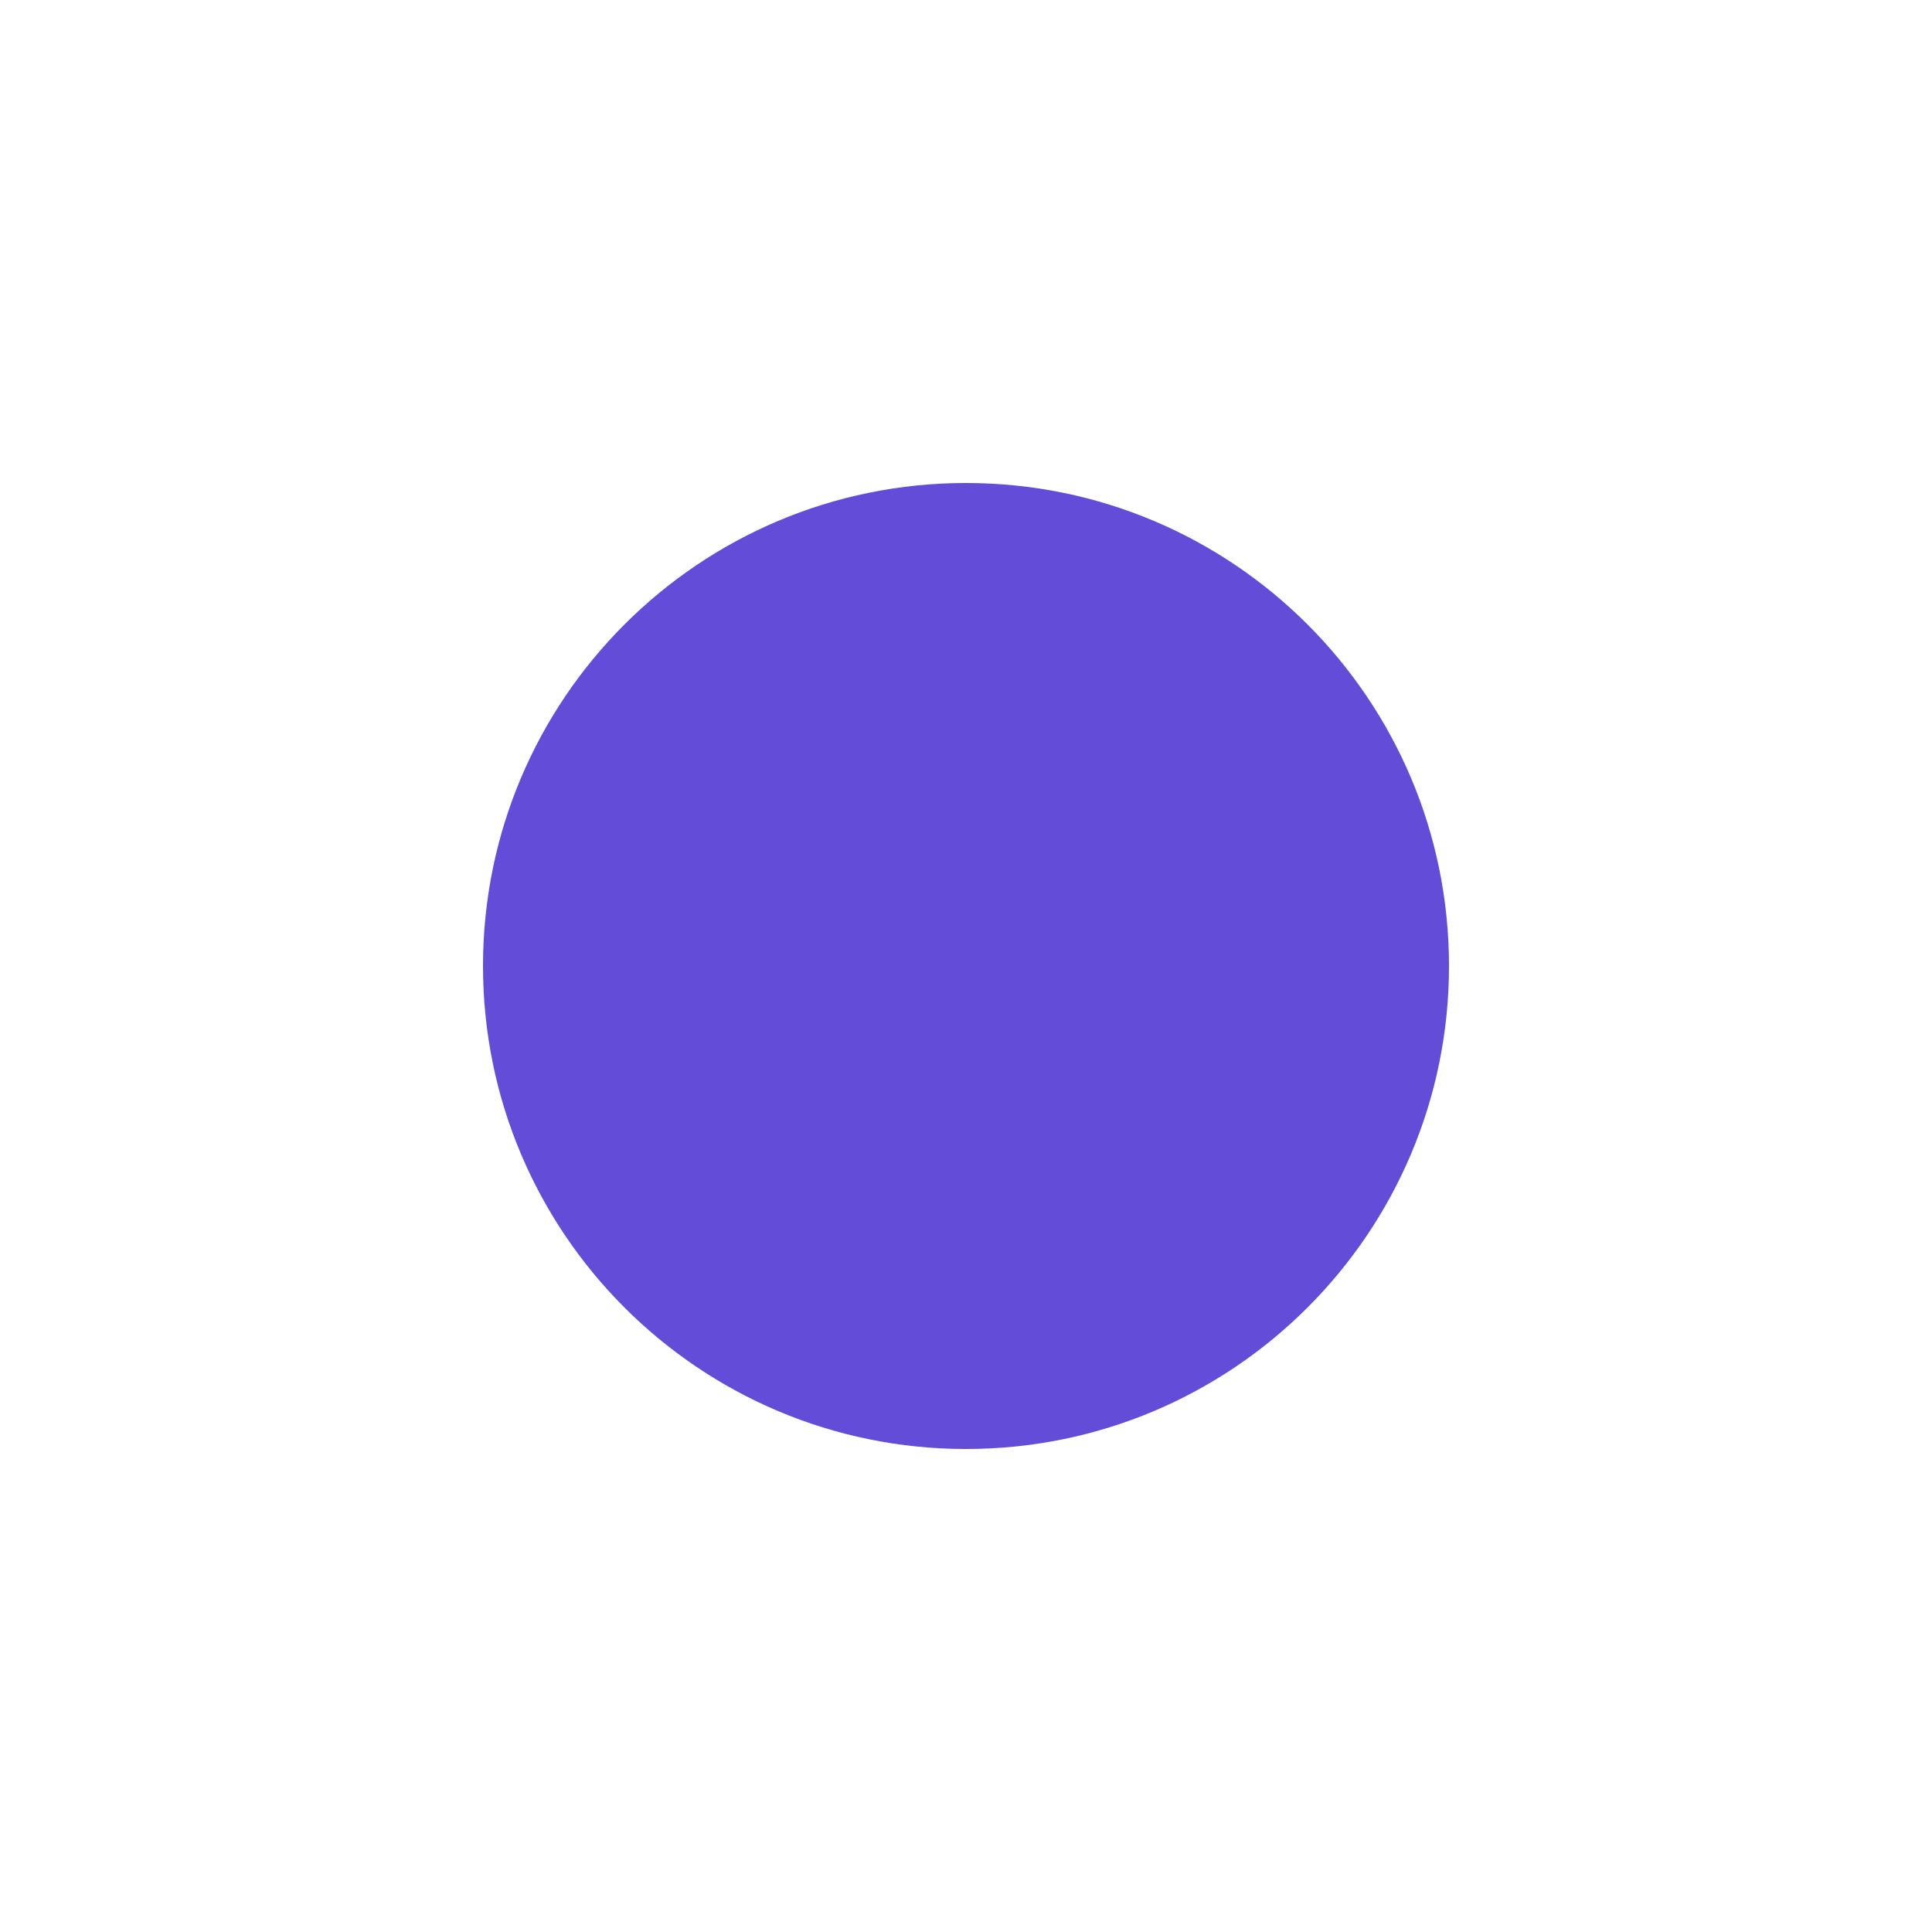
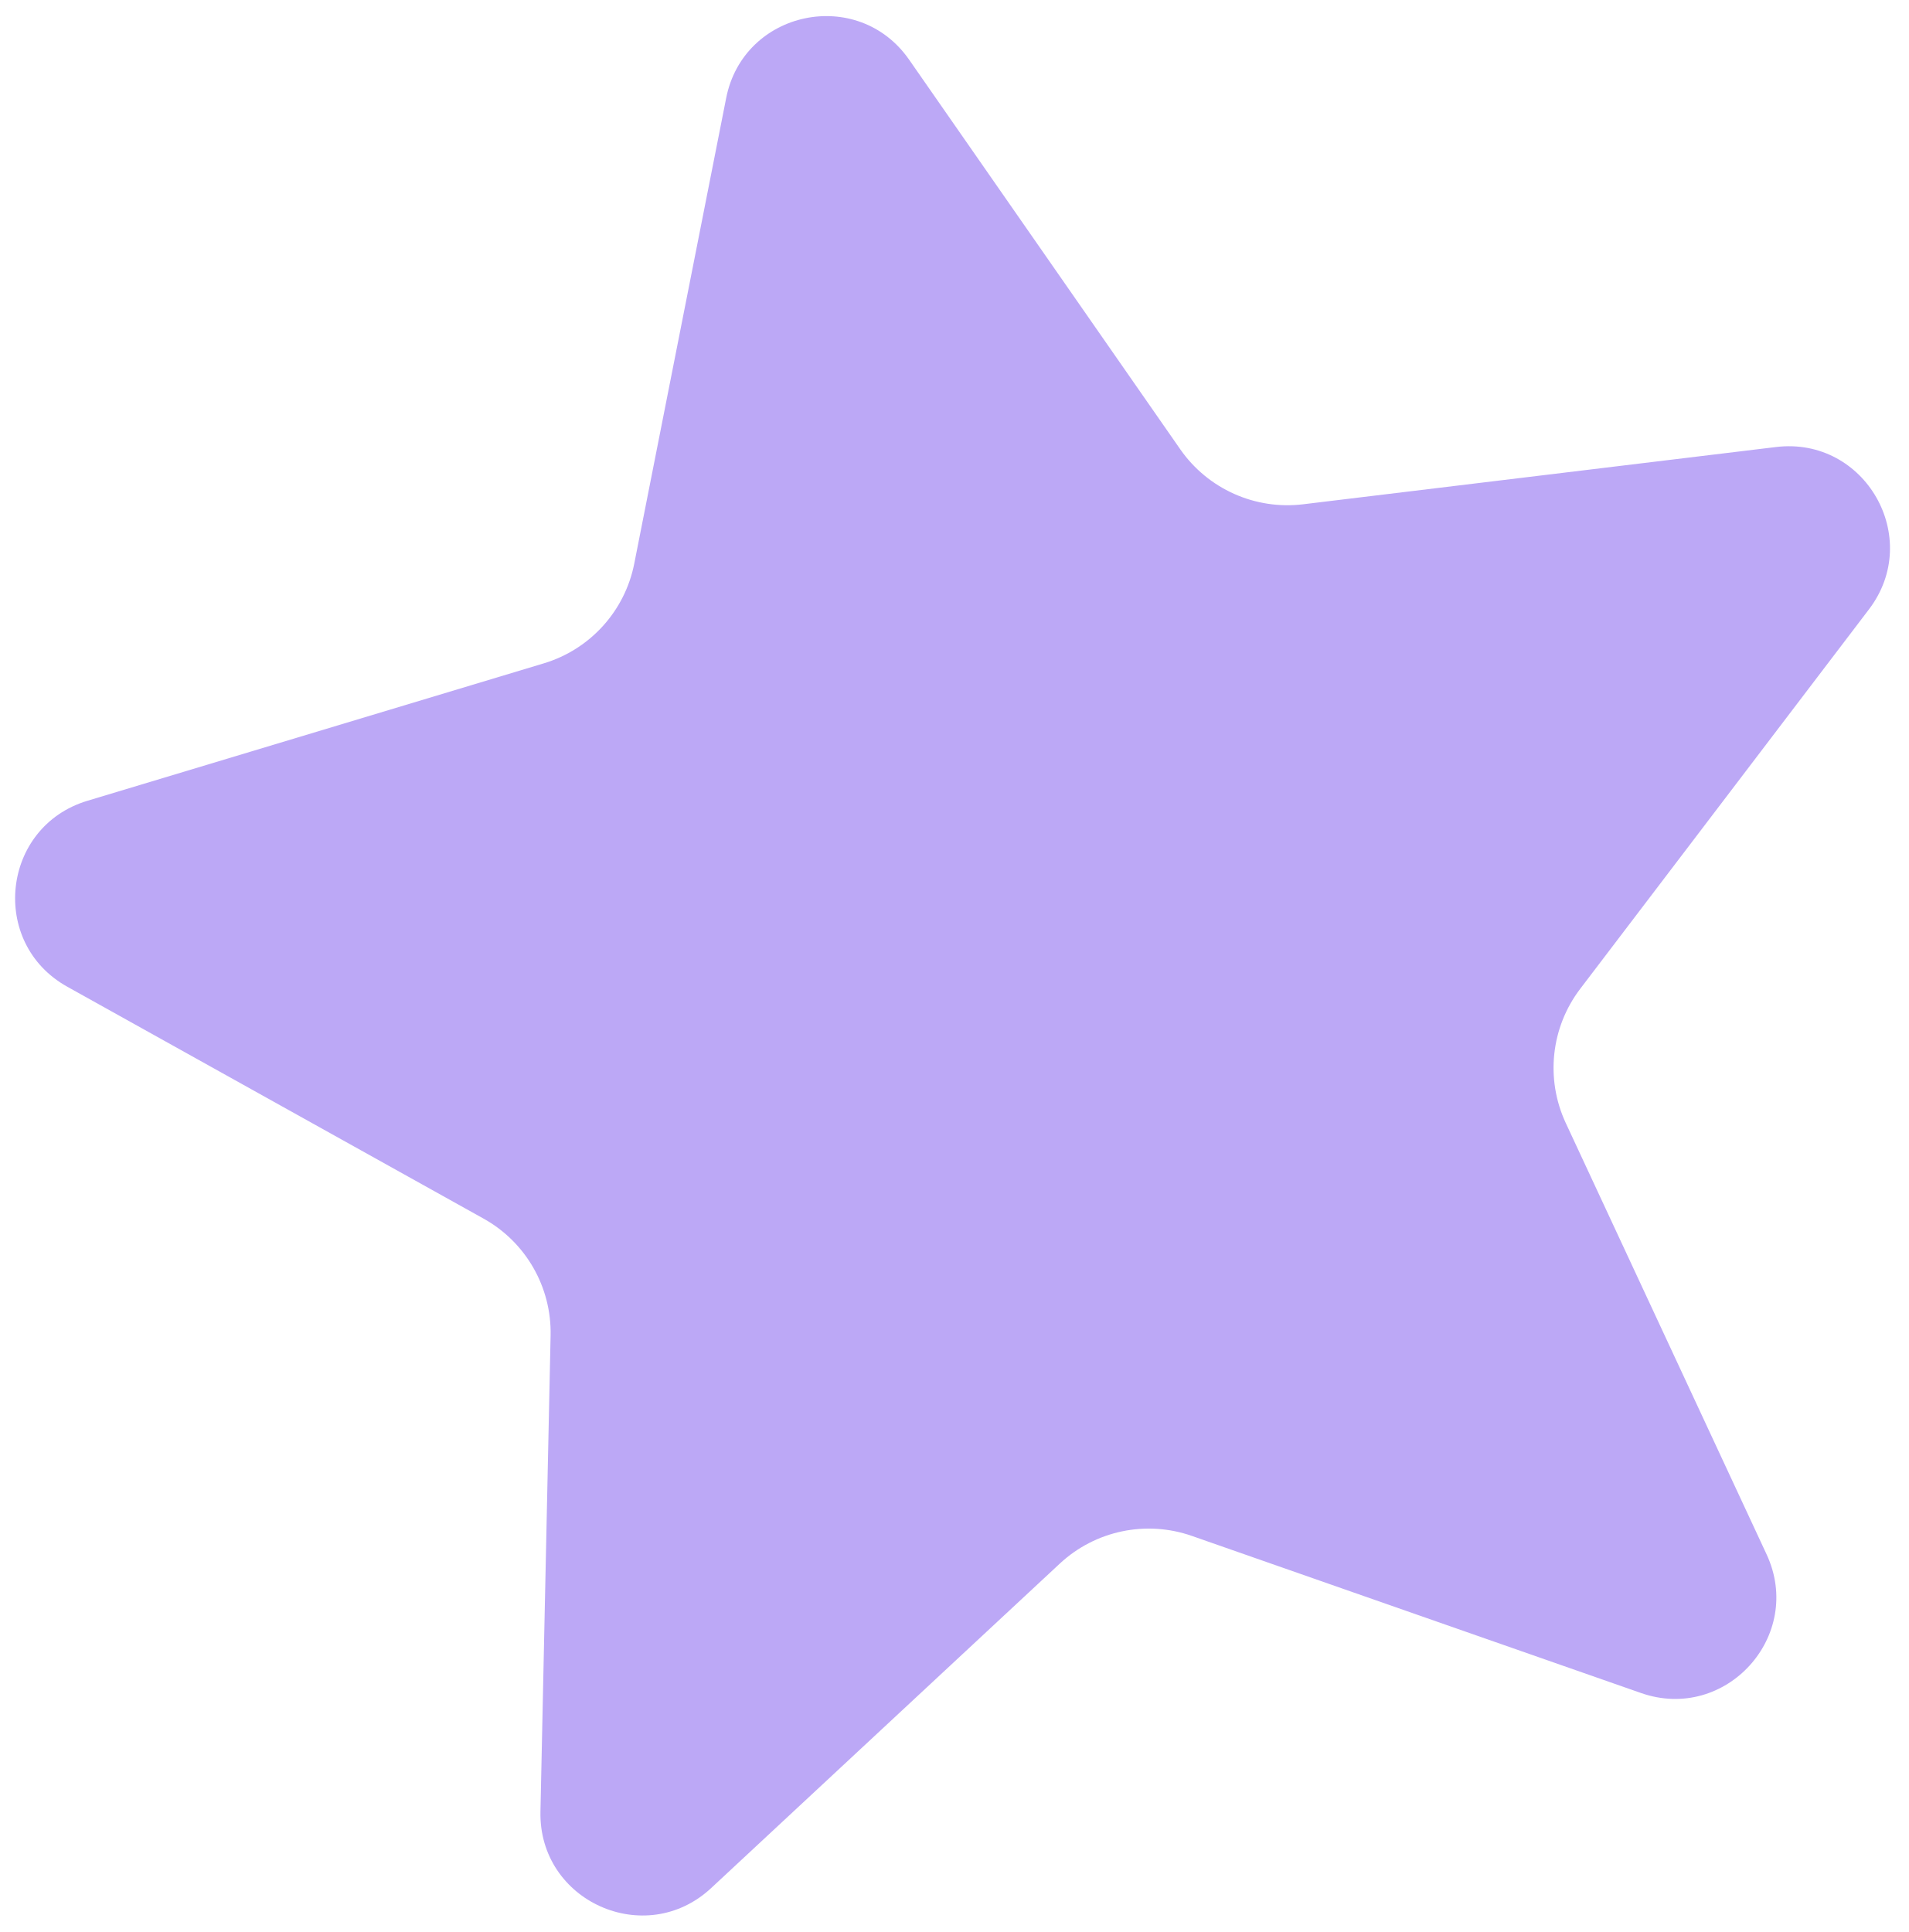
- <svg xmlns="http://www.w3.org/2000/svg" width="40" height="40" viewBox="0 0 40 40" fill="none">
-   <circle cx="20" cy="20" r="10" fill="#2f10c9" fill-opacity="0.75" />
-   <defs>
-     <filter id="filter0_f_520_121" x="0" y="0" width="40" height="40" filterUnits="userSpaceOnUse" color-interpolation-filters="sRGB">
-       <feFlood flood-opacity="0" result="BackgroundImageFix" />
-       <feBlend mode="normal" in="SourceGraphic" in2="BackgroundImageFix" result="shape" />
-       <feGaussianBlur stdDeviation="5" result="effect1_foregroundBlur_520_121" />
-     </filter>
-   </defs>
+ <svg xmlns="http://www.w3.org/2000/svg" width="329" height="333" viewBox="0 0 329 333" fill="none">
+   <path d="M282.816 291.808L205.412 264.731C197.529 261.973 188.766 263.809 182.653 269.499L122.562 325.43C111.239 335.968 92.813 327.712 93.143 312.247L94.893 230.18C95.07 221.848 90.628 214.1 83.348 210.045L11.591 170.07C-1.915 162.545 0.257 142.484 15.061 138.025L93.725 114.334C101.701 111.932 107.697 105.319 109.31 97.147L125.152 16.898C128.143 1.746 147.864 -2.385 156.685 10.292L203.406 77.433C208.164 84.271 216.31 87.92 224.58 86.919L306.078 77.05C321.435 75.191 331.476 92.709 322.109 105.02L272.338 170.436C267.281 177.083 266.322 185.984 269.847 193.556L304.459 267.904C310.993 281.938 297.427 296.92 282.816 291.808Z" fill="#bca8f6" />
</svg>
